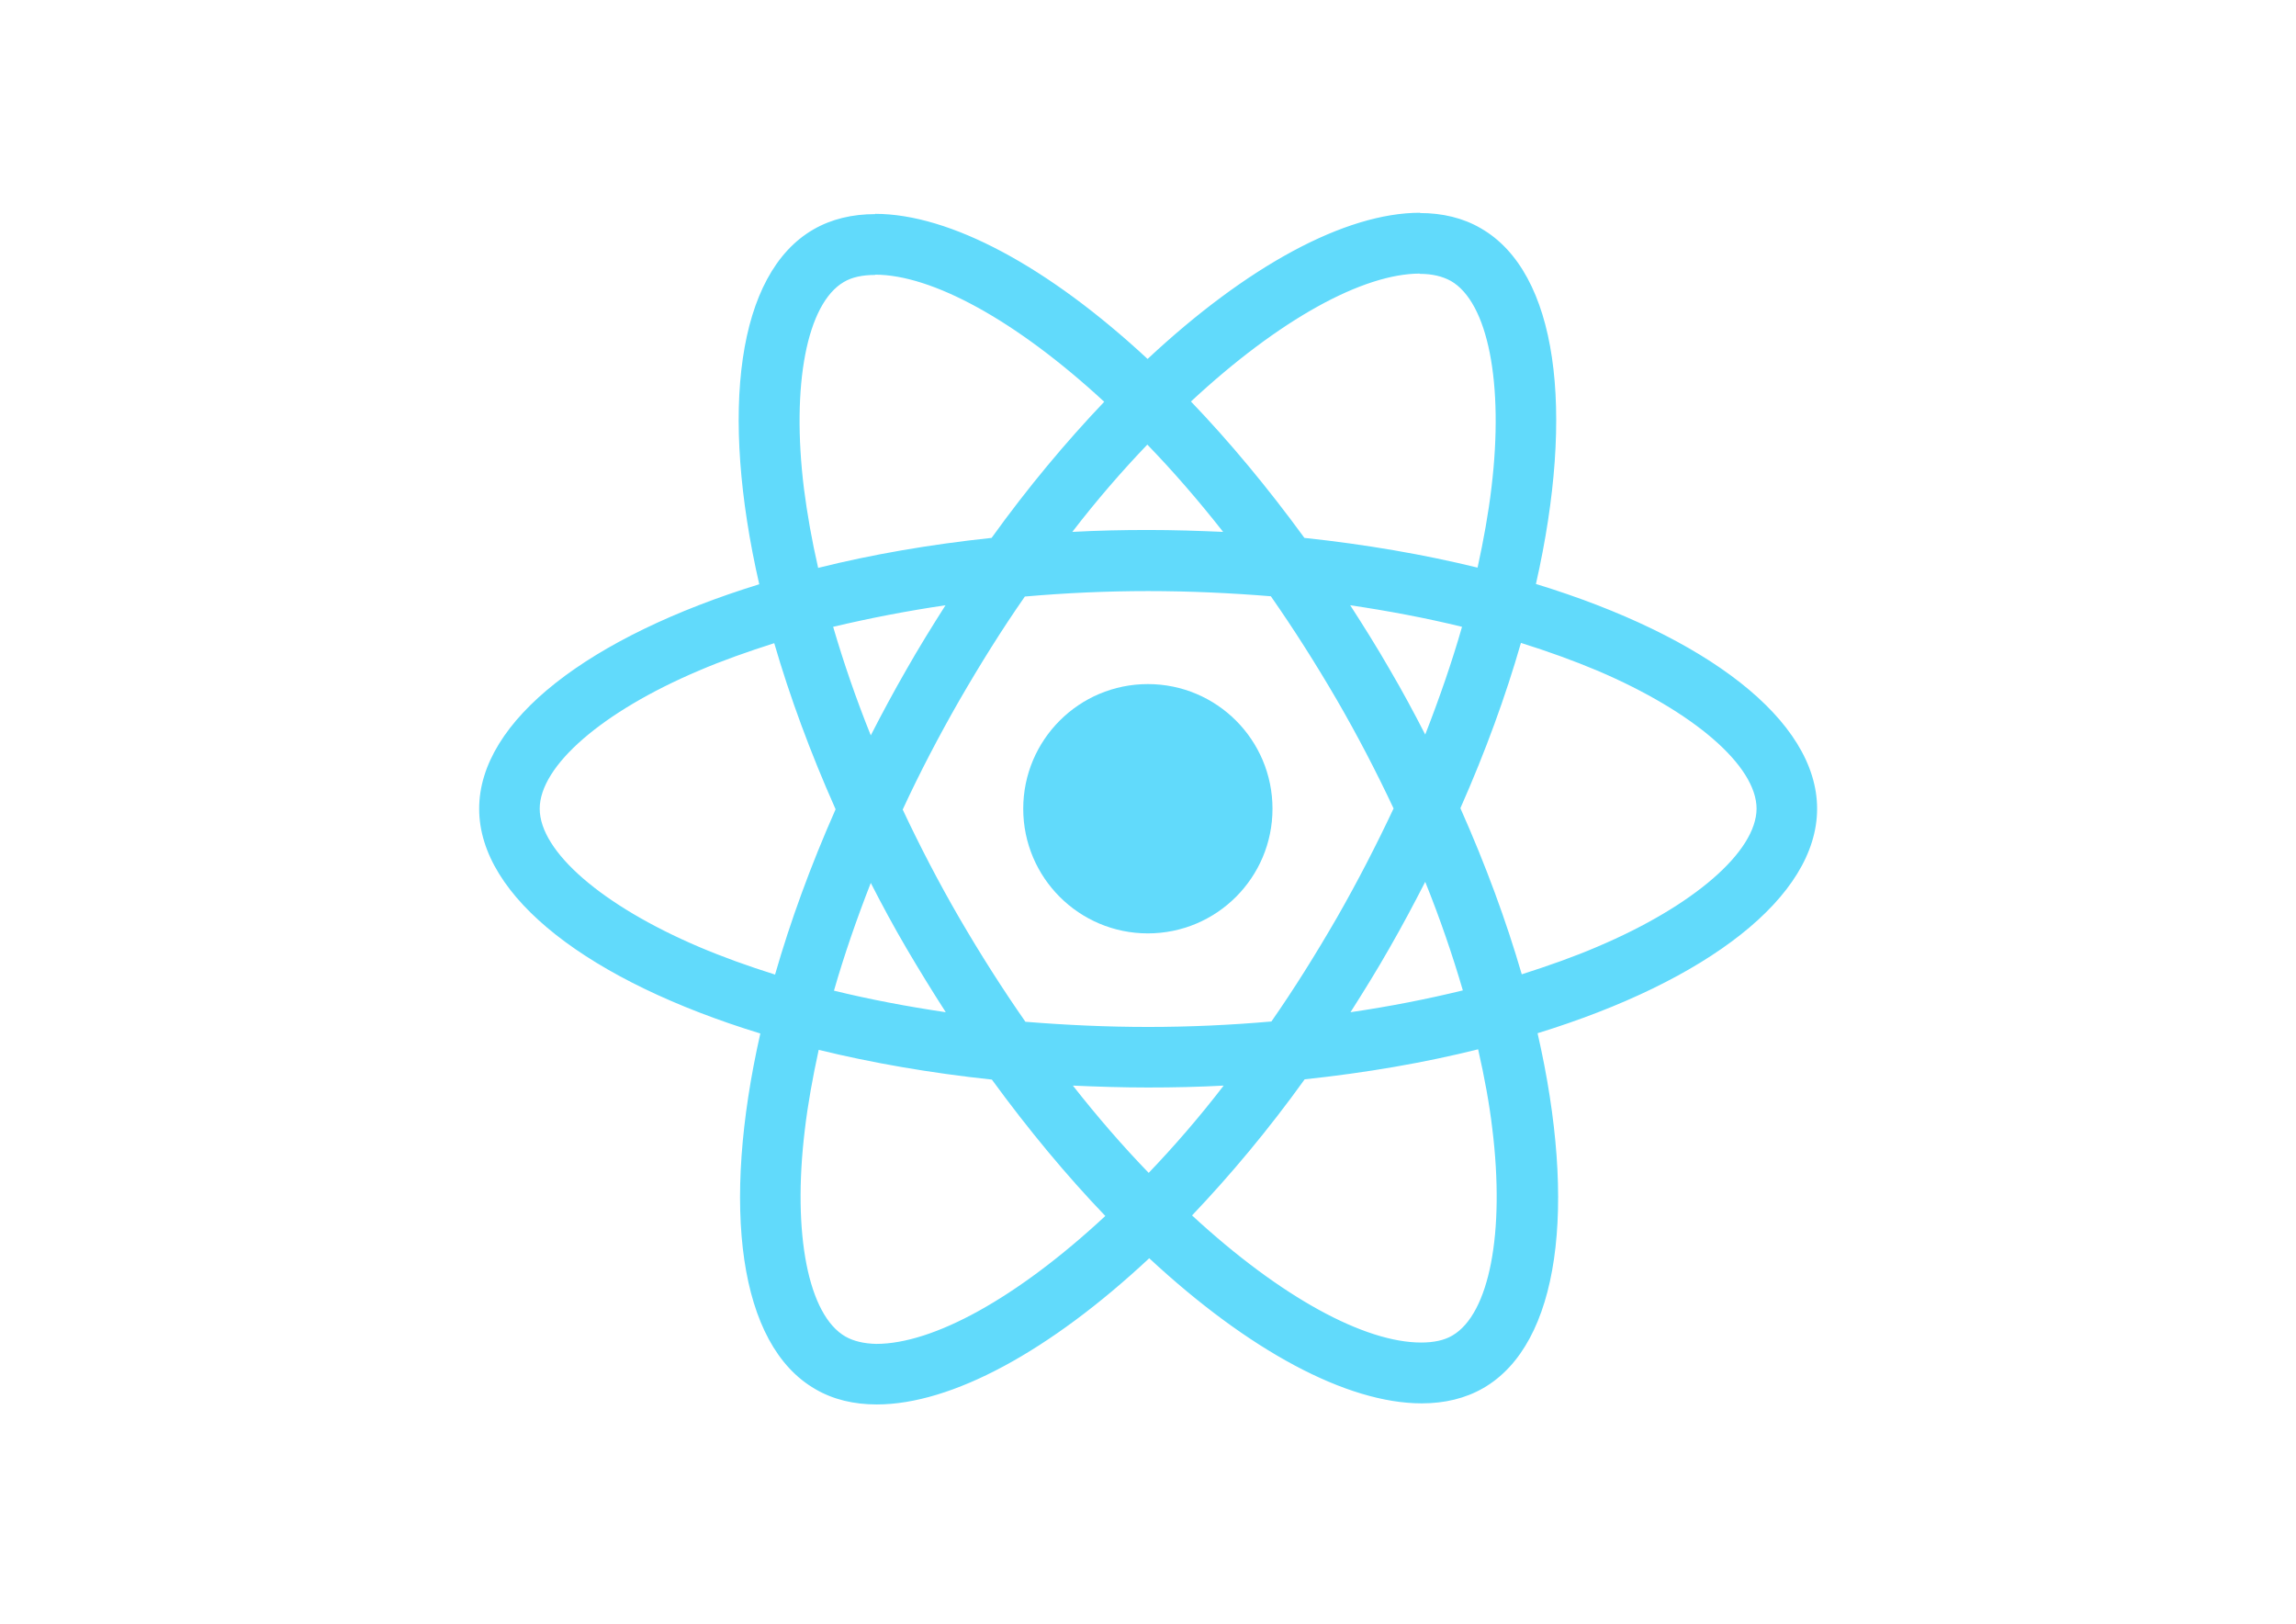
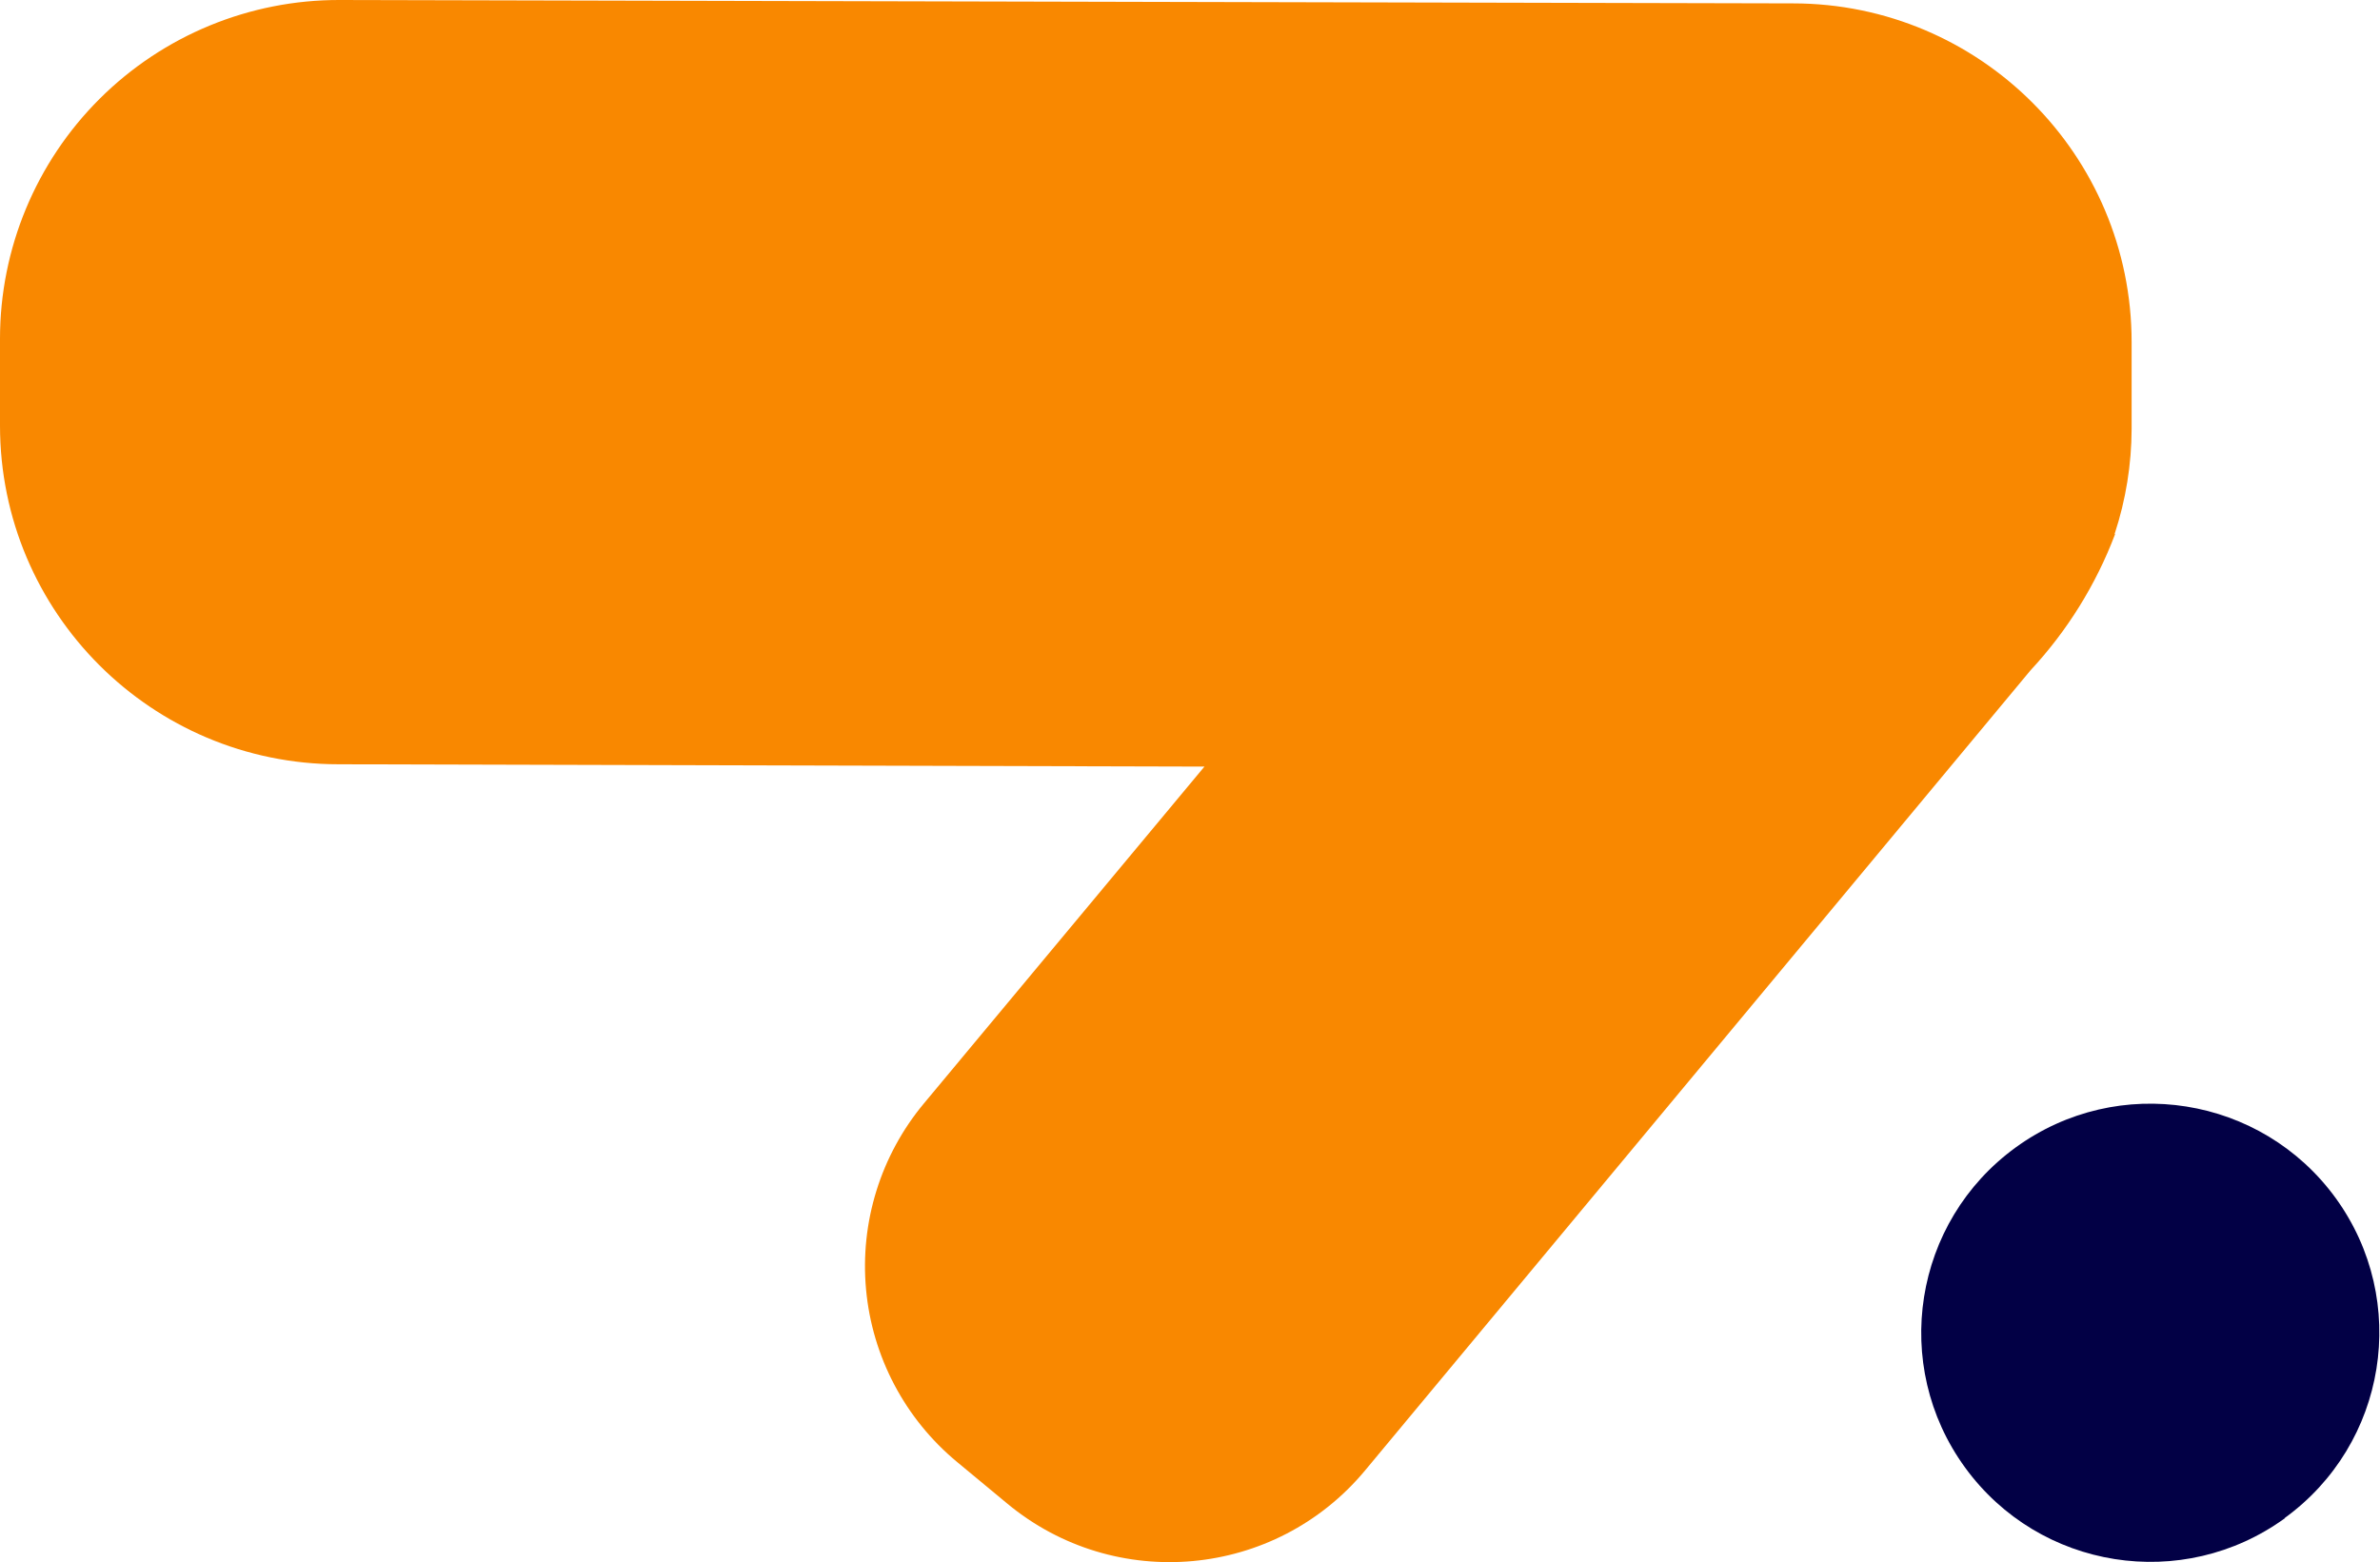
- <svg xmlns="http://www.w3.org/2000/svg" viewBox="0 0 841.9 595.3">
-   <g fill="#61DAFB">
-     <path d="M666.3 296.5c0-32.5-40.7-63.3-103.1-82.4 14.4-63.6 8-114.2-20.2-130.4-6.5-3.8-14.1-5.6-22.4-5.6v22.3c4.6 0 8.3.9 11.4 2.6 13.6 7.8 19.5 37.5 14.9 75.7-1.1 9.4-2.9 19.3-5.1 29.4-19.6-4.8-41-8.5-63.5-10.9-13.5-18.5-27.5-35.3-41.6-50 32.6-30.3 63.2-46.9 84-46.9V78c-27.5 0-63.5 19.6-99.9 53.6-36.4-33.8-72.4-53.2-99.9-53.2v22.3c20.7 0 51.4 16.5 84 46.6-14 14.7-28 31.4-41.3 49.9-22.6 2.4-44 6.1-63.6 11-2.3-10-4-19.7-5.2-29-4.7-38.2 1.1-67.9 14.6-75.8 3-1.8 6.9-2.6 11.5-2.6V78.5c-8.4 0-16 1.8-22.6 5.6-28.1 16.2-34.4 66.7-19.9 130.1-62.2 19.2-102.7 49.9-102.7 82.3 0 32.5 40.7 63.3 103.1 82.4-14.4 63.6-8 114.2 20.2 130.4 6.5 3.8 14.1 5.6 22.5 5.6 27.5 0 63.5-19.6 99.9-53.6 36.4 33.8 72.4 53.2 99.9 53.2 8.4 0 16-1.8 22.6-5.6 28.1-16.2 34.4-66.7 19.9-130.1 62-19.1 102.5-49.9 102.5-82.3zm-130.2-66.7c-3.7 12.9-8.3 26.2-13.5 39.5-4.1-8-8.4-16-13.1-24-4.6-8-9.5-15.8-14.4-23.4 14.2 2.1 27.9 4.7 41 7.9zm-45.8 106.5c-7.8 13.5-15.8 26.3-24.1 38.2-14.9 1.3-30 2-45.2 2-15.1 0-30.2-.7-45-1.9-8.3-11.9-16.4-24.6-24.2-38-7.6-13.1-14.5-26.4-20.8-39.8 6.2-13.4 13.2-26.8 20.7-39.9 7.8-13.5 15.8-26.3 24.1-38.2 14.9-1.3 30-2 45.2-2 15.1 0 30.2.7 45 1.9 8.3 11.9 16.4 24.6 24.2 38 7.6 13.1 14.5 26.4 20.8 39.8-6.3 13.4-13.2 26.8-20.7 39.9zm32.3-13c5.4 13.4 10 26.8 13.8 39.8-13.1 3.2-26.9 5.9-41.2 8 4.9-7.7 9.8-15.6 14.4-23.7 4.6-8 8.9-16.1 13-24.1zM421.2 430c-9.3-9.6-18.6-20.3-27.8-32 9 .4 18.2.7 27.5.7 9.4 0 18.7-.2 27.8-.7-9 11.7-18.3 22.4-27.5 32zm-74.4-58.9c-14.2-2.1-27.9-4.7-41-7.9 3.7-12.9 8.3-26.2 13.5-39.5 4.1 8 8.4 16 13.1 24 4.7 8 9.5 15.8 14.4 23.4zM420.7 163c9.3 9.6 18.6 20.3 27.8 32-9-.4-18.2-.7-27.5-.7-9.4 0-18.7.2-27.8.7 9-11.7 18.3-22.4 27.5-32zm-74 58.9c-4.9 7.7-9.8 15.6-14.4 23.7-4.6 8-8.9 16-13 24-5.4-13.4-10-26.8-13.8-39.8 13.1-3.1 26.9-5.8 41.2-7.9zm-90.5 125.2c-35.4-15.1-58.3-34.9-58.3-50.6 0-15.7 22.9-35.6 58.3-50.6 8.6-3.7 18-7 27.7-10.1 5.7 19.6 13.2 40 22.5 60.9-9.2 20.8-16.6 41.1-22.2 60.6-9.9-3.1-19.3-6.5-28-10.2zM310 490c-13.6-7.8-19.5-37.5-14.9-75.7 1.1-9.4 2.9-19.3 5.1-29.4 19.6 4.8 41 8.5 63.5 10.9 13.5 18.5 27.5 35.3 41.6 50-32.6 30.3-63.2 46.9-84 46.9-4.5-.1-8.3-1-11.3-2.7zm237.2-76.2c4.7 38.2-1.1 67.9-14.6 75.8-3 1.8-6.9 2.6-11.5 2.6-20.7 0-51.4-16.5-84-46.6 14-14.7 28-31.4 41.3-49.9 22.6-2.4 44-6.1 63.6-11 2.3 10.1 4.1 19.8 5.2 29.1zm38.5-66.7c-8.6 3.7-18 7-27.7 10.1-5.7-19.6-13.2-40-22.5-60.9 9.2-20.8 16.6-41.1 22.2-60.6 9.9 3.1 19.3 6.5 28.1 10.2 35.4 15.1 58.3 34.9 58.3 50.6-.1 15.7-23 35.6-58.4 50.6zM320.8 78.4z" />
-     <circle cx="420.9" cy="296.5" r="45.7" />
-     <path d="M520.5 78.1z" />
-   </g>
+ <svg viewBox="0 0 133.48 87.6" width="108" height="70.88s" class="zenarmor-icon">
+   <path fill="#020045" d="M128.16,85.15A12.85,12.85,0,1,1,131,67.21a12.85,12.85,0,0,1-2.88,17.95" />
+   <path fill="#f98800" d="M118.6,29.94a19,19,0,0,0,.95-5.88V19.19a19,19,0,0,0-19-19L19.05,0A19,19,0,0,0,0,19v4.87a19,19,0,0,0,19,19L67.55,43,51.82,61.89A14.26,14.26,0,0,0,53.67,82l2.81,2.33a14.26,14.26,0,0,0,20.08-1.85l37.32-44.88a23.38,23.38,0,0,0,4.74-7.63" />
</svg>
